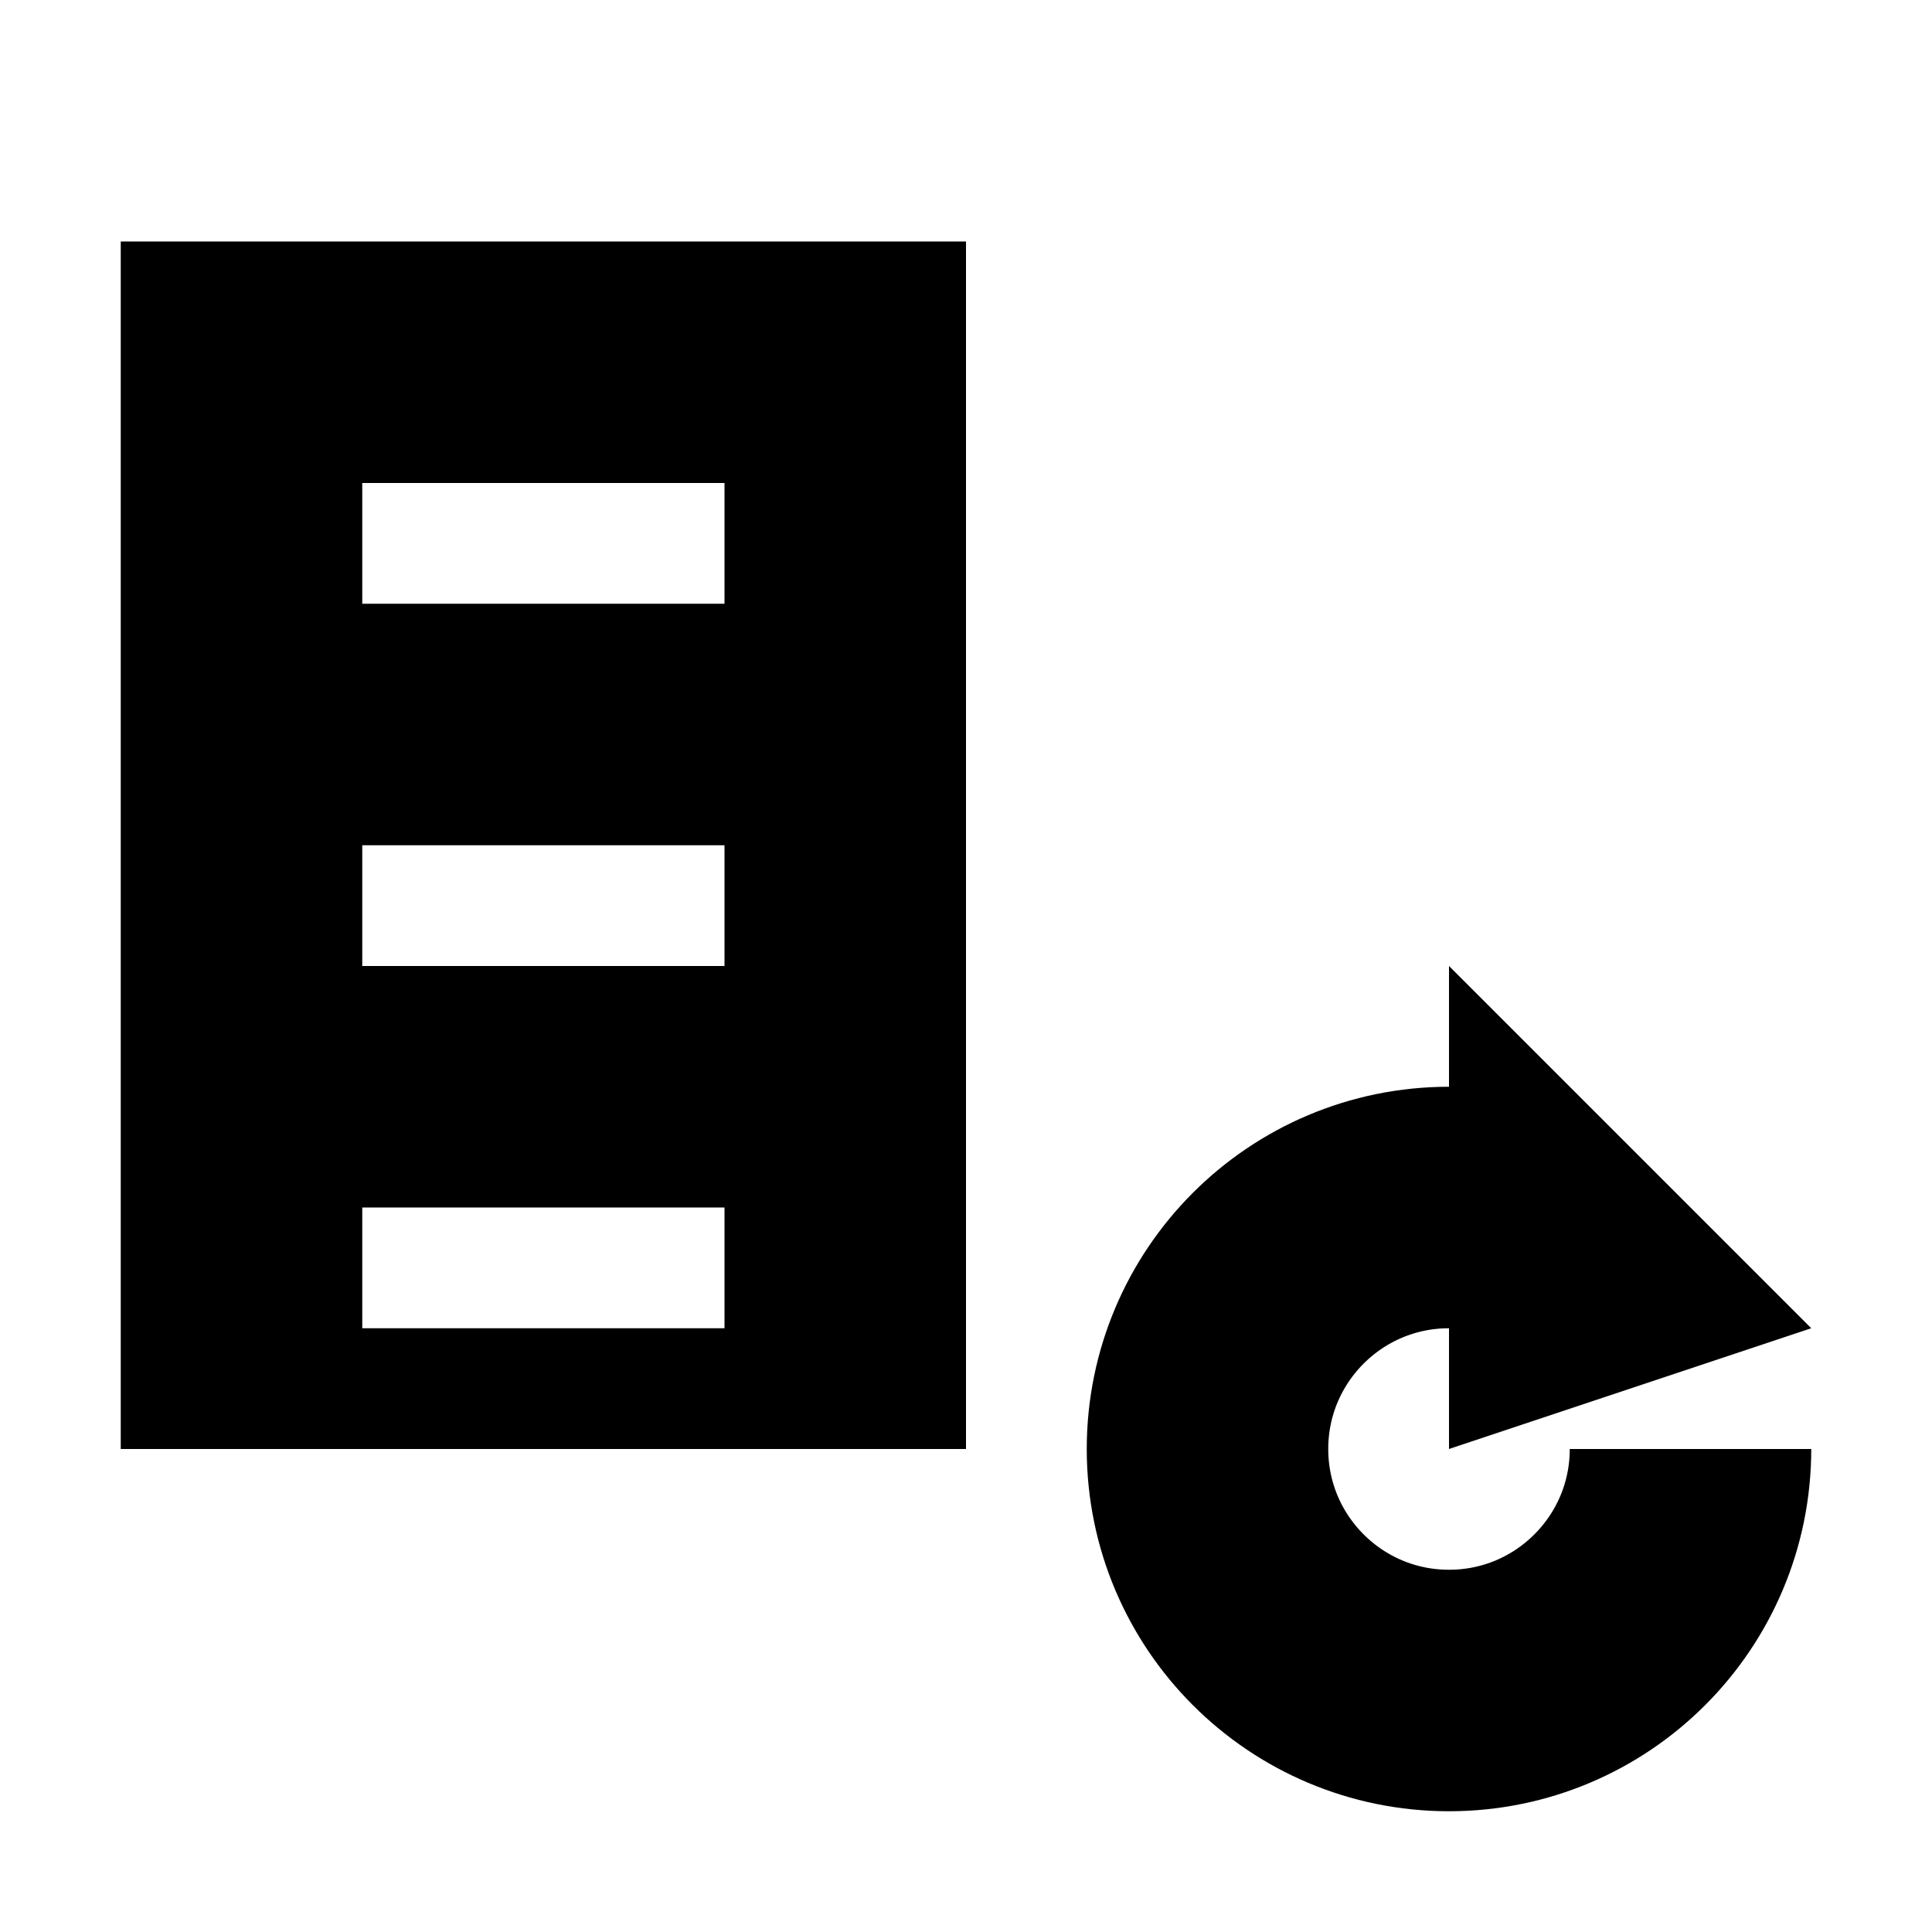
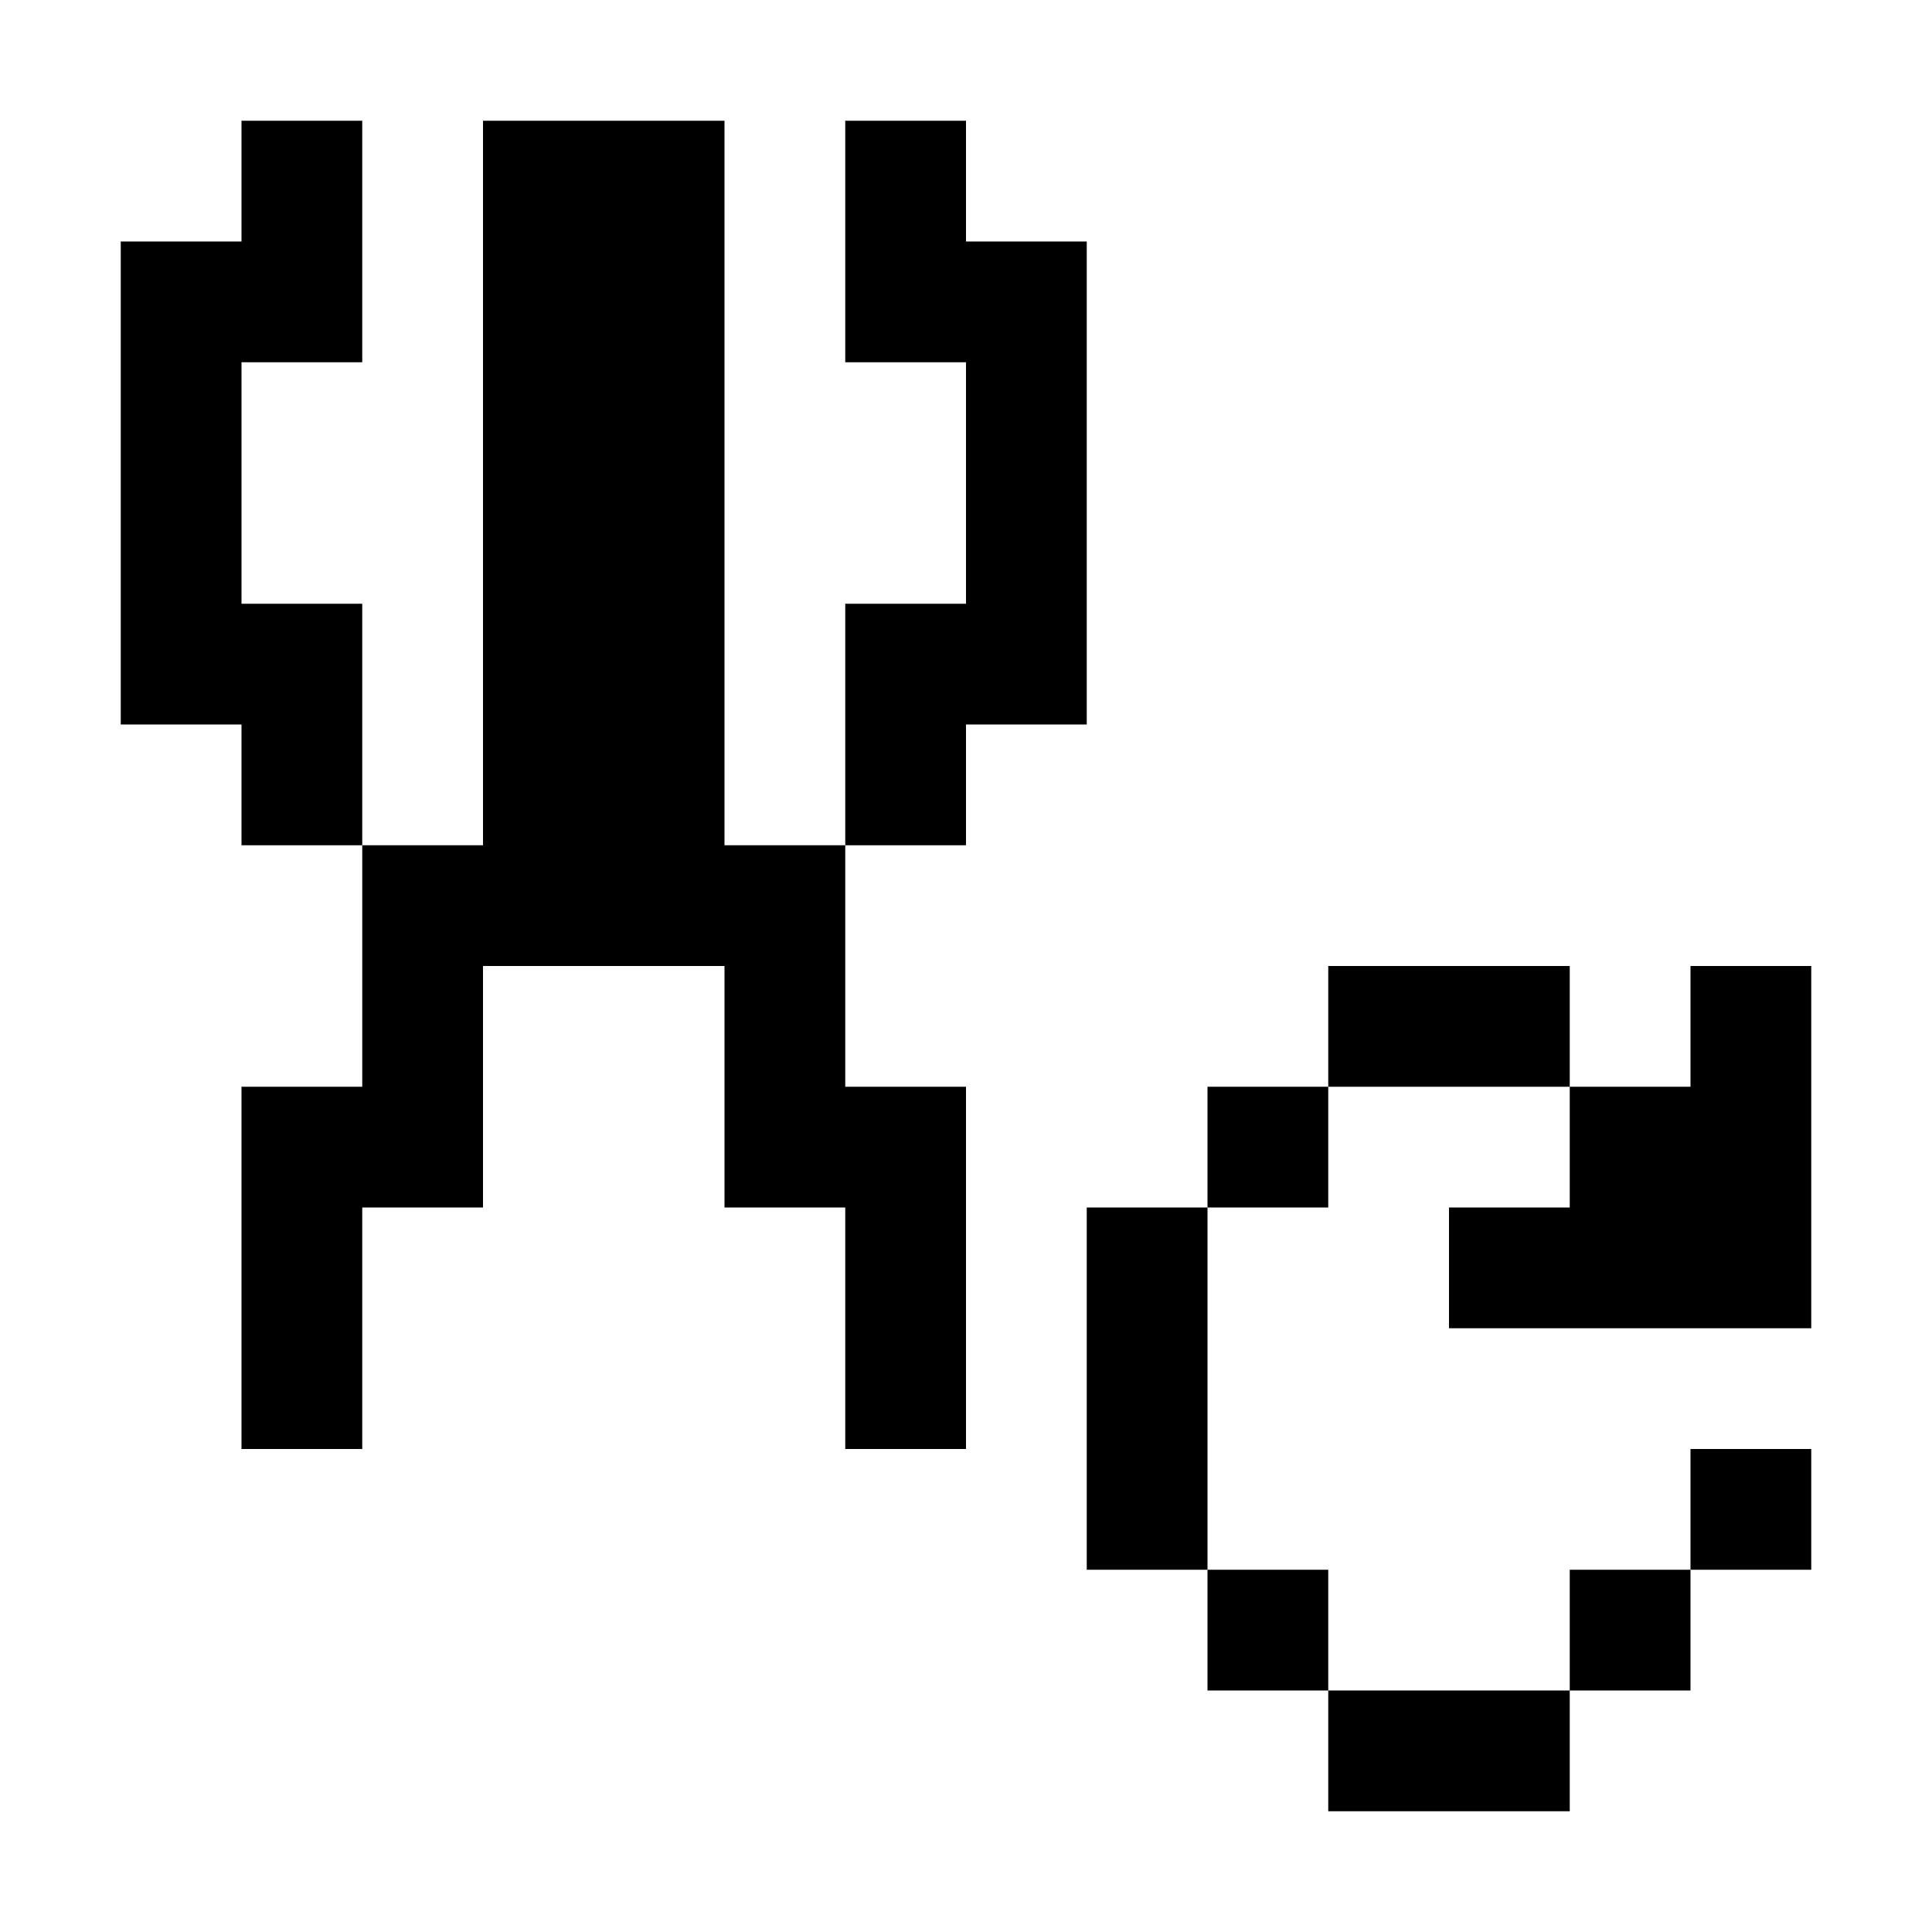
<svg xmlns="http://www.w3.org/2000/svg" width="32" height="32" viewBox="0 0 32 32" role="img" aria-label="Update tracker">
  <g color="#000">
-     <path d="M2 4 H16 V24 H2 Z M6 8 V10 H12 V8 Z M6 14 V16 H12 V14 Z M6 20 V22 H12 V20 Z" fill="currentColor" fill-rule="evenodd" />
-     <path d="M28 24 A4 4 0 1 1 24 20" fill="none" stroke="currentColor" stroke-width="4" stroke-linecap="butt" stroke-linejoin="miter" />
-     <path d="M24 16 L30 22 L24 24 Z" fill="currentColor" />
+     <path d="M4 2 H6 V4 H4 Z M8 2 H12 V4 H8 Z M14 2 H16 V4 H14 Z M2 4 H6 V6 H2 Z M8 4 H12 V6 H8 Z M14 4 H18 V6 H14 Z M2 6 H4 V8 H2 Z M8 6 H12 V8 H8 Z M16 6 H18 V8 H16 Z M2 8 H4 V10 H2 Z M8 8 H12 V10 H8 Z M16 8 H18 V10 H16 Z M2 10 H6 V12 H2 Z M8 10 H12 V12 H8 Z M14 10 H18 V12 H14 Z M4 12 H6 V14 H4 Z M8 12 H12 V14 H8 Z M14 12 H16 V14 H14 Z M6 14 H14 V16 H6 Z M6 16 H8 V18 H6 Z M12 16 H14 V18 H12 Z M4 18 H8 V20 H4 Z M12 18 H16 V20 H12 Z M4 20 H6 V22 H4 Z M14 20 H16 V22 H14 Z M4 22 H6 V24 H4 Z M14 22 H16 V24 H14 Z" fill="currentColor" />
+     <path d="M22 16 H26 V18 H22 Z M28 16 H30 V18 H28 Z M20 18 H22 V20 H20 Z M26 18 H30 V20 H26 Z M18 20 H20 V22 H18 Z M24 20 H30 V22 H24 Z M18 22 H20 V24 H18 Z M18 24 H20 V26 H18 Z M28 24 H30 V26 H28 Z M20 26 H22 V28 H20 Z M26 26 H28 V28 H26 Z M22 28 H26 V30 H22 Z" fill="currentColor" />
  </g>
</svg>
